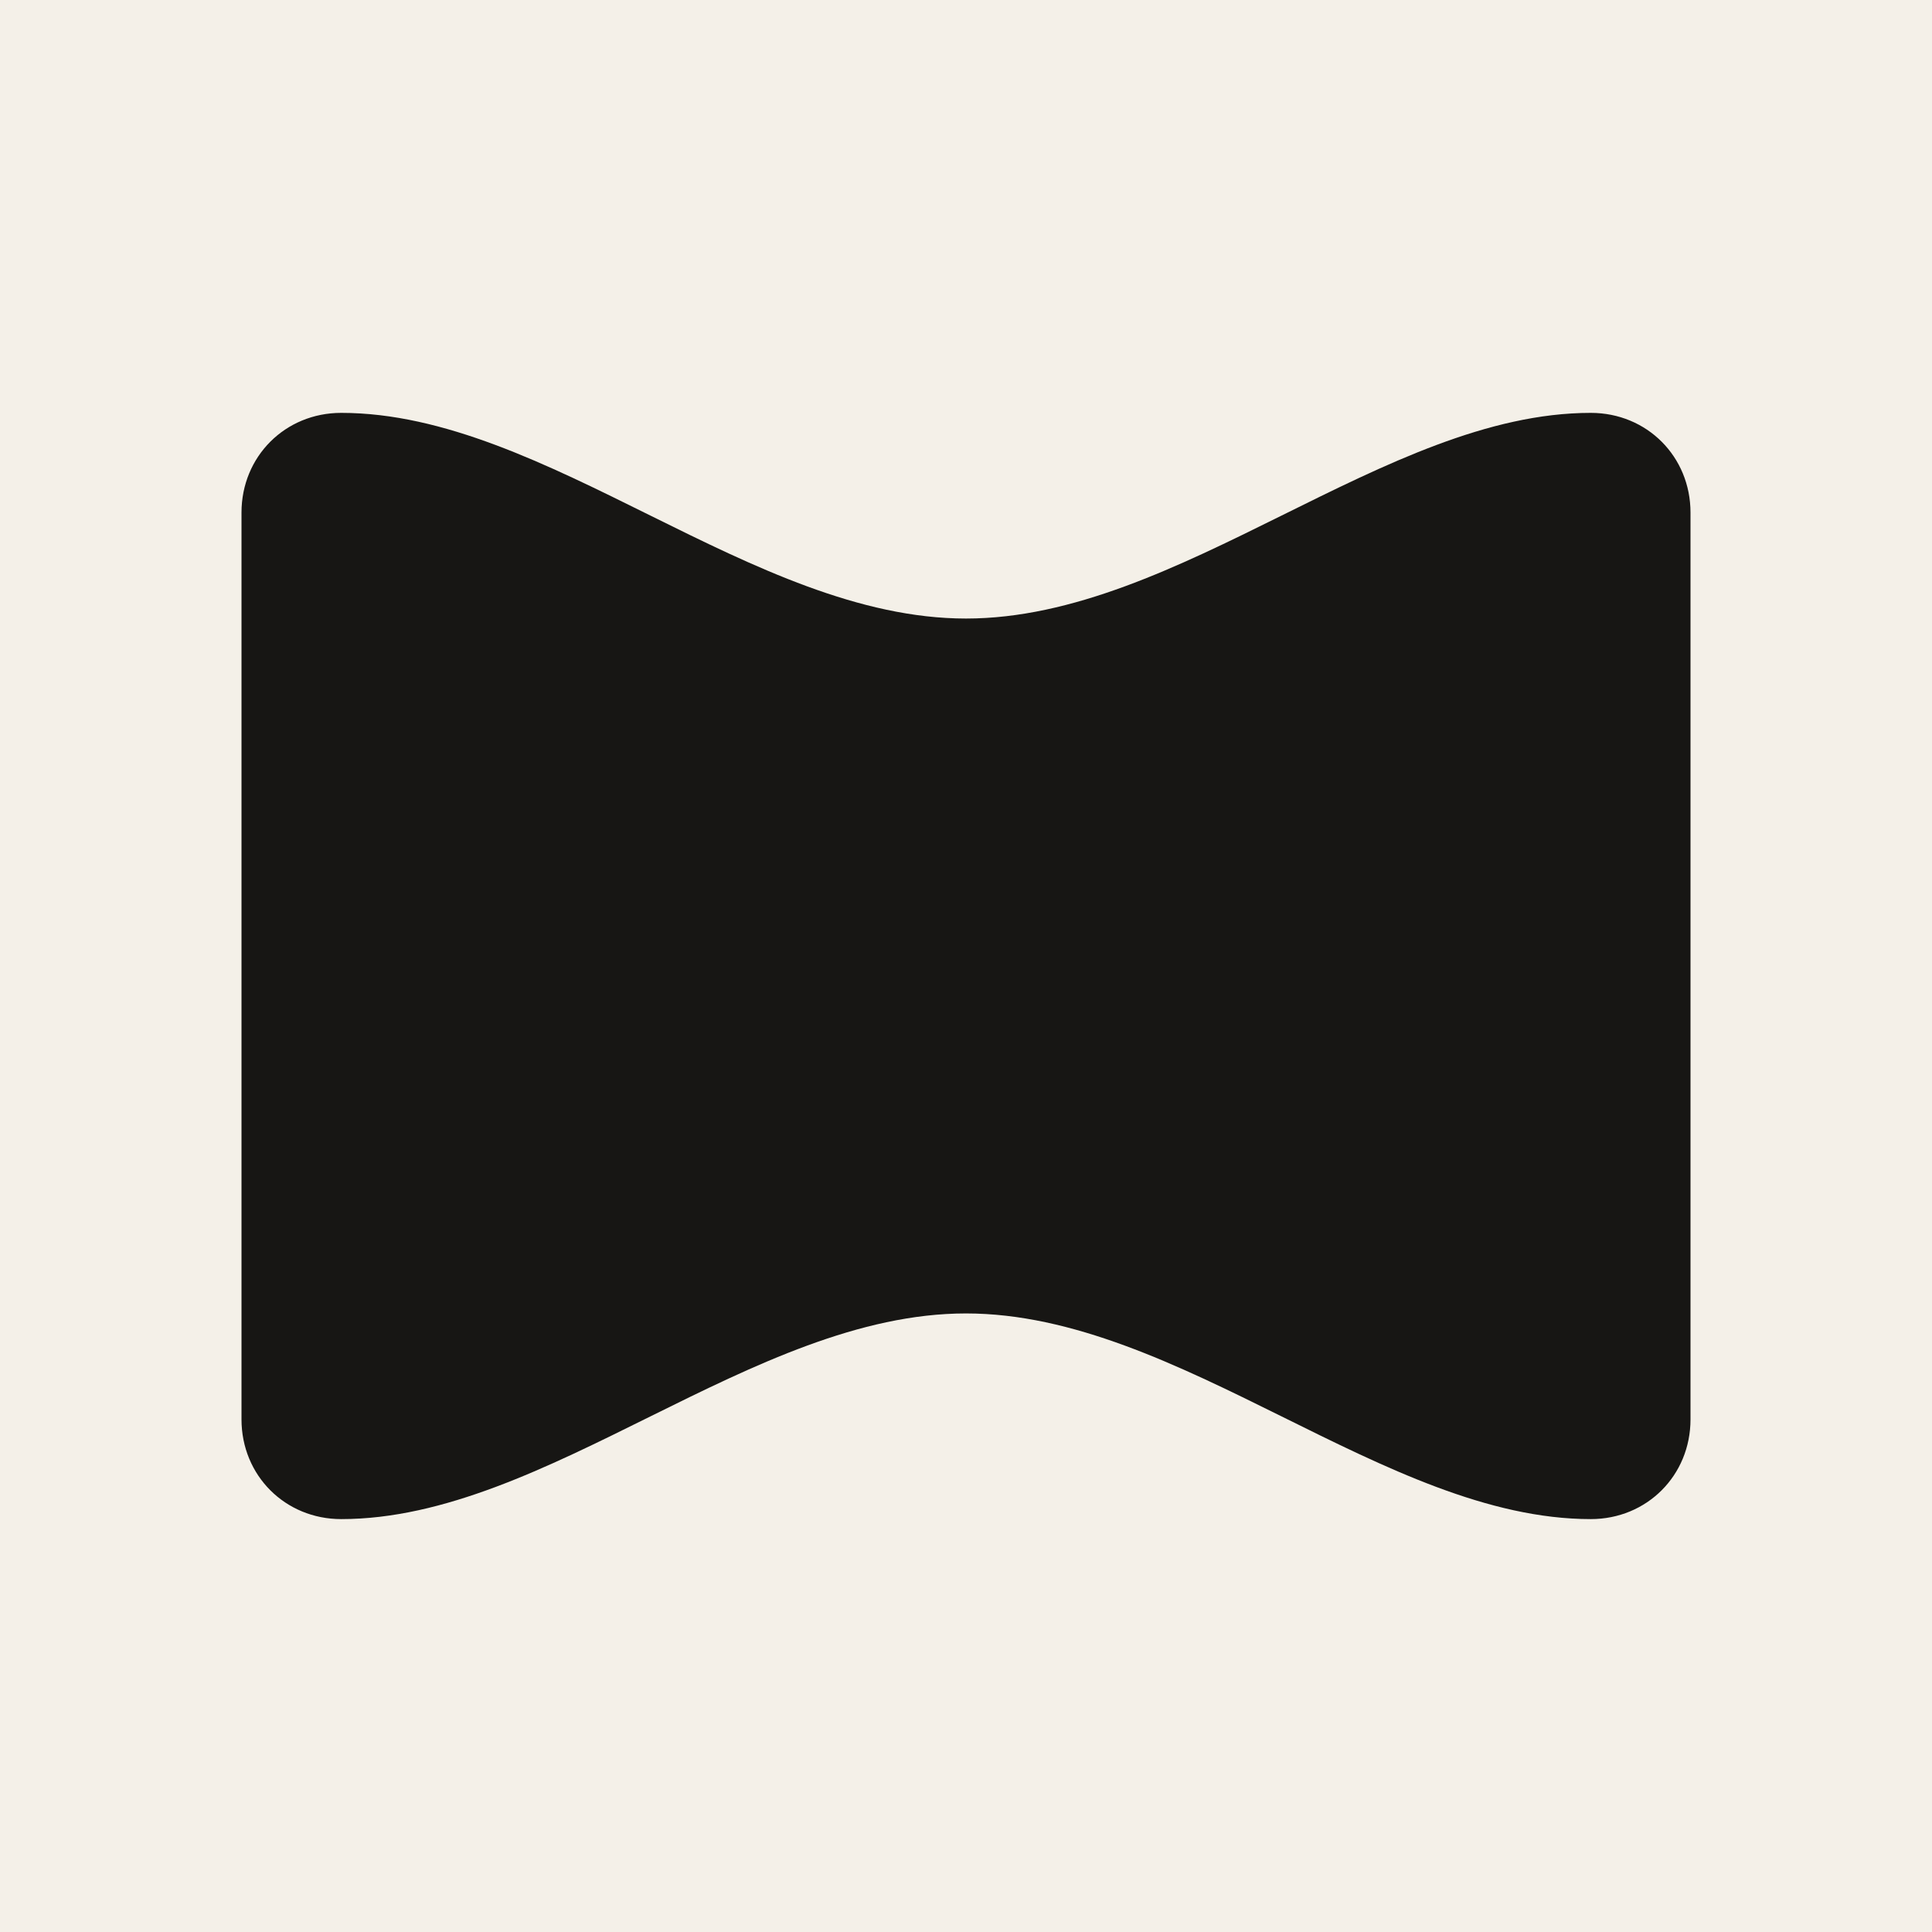
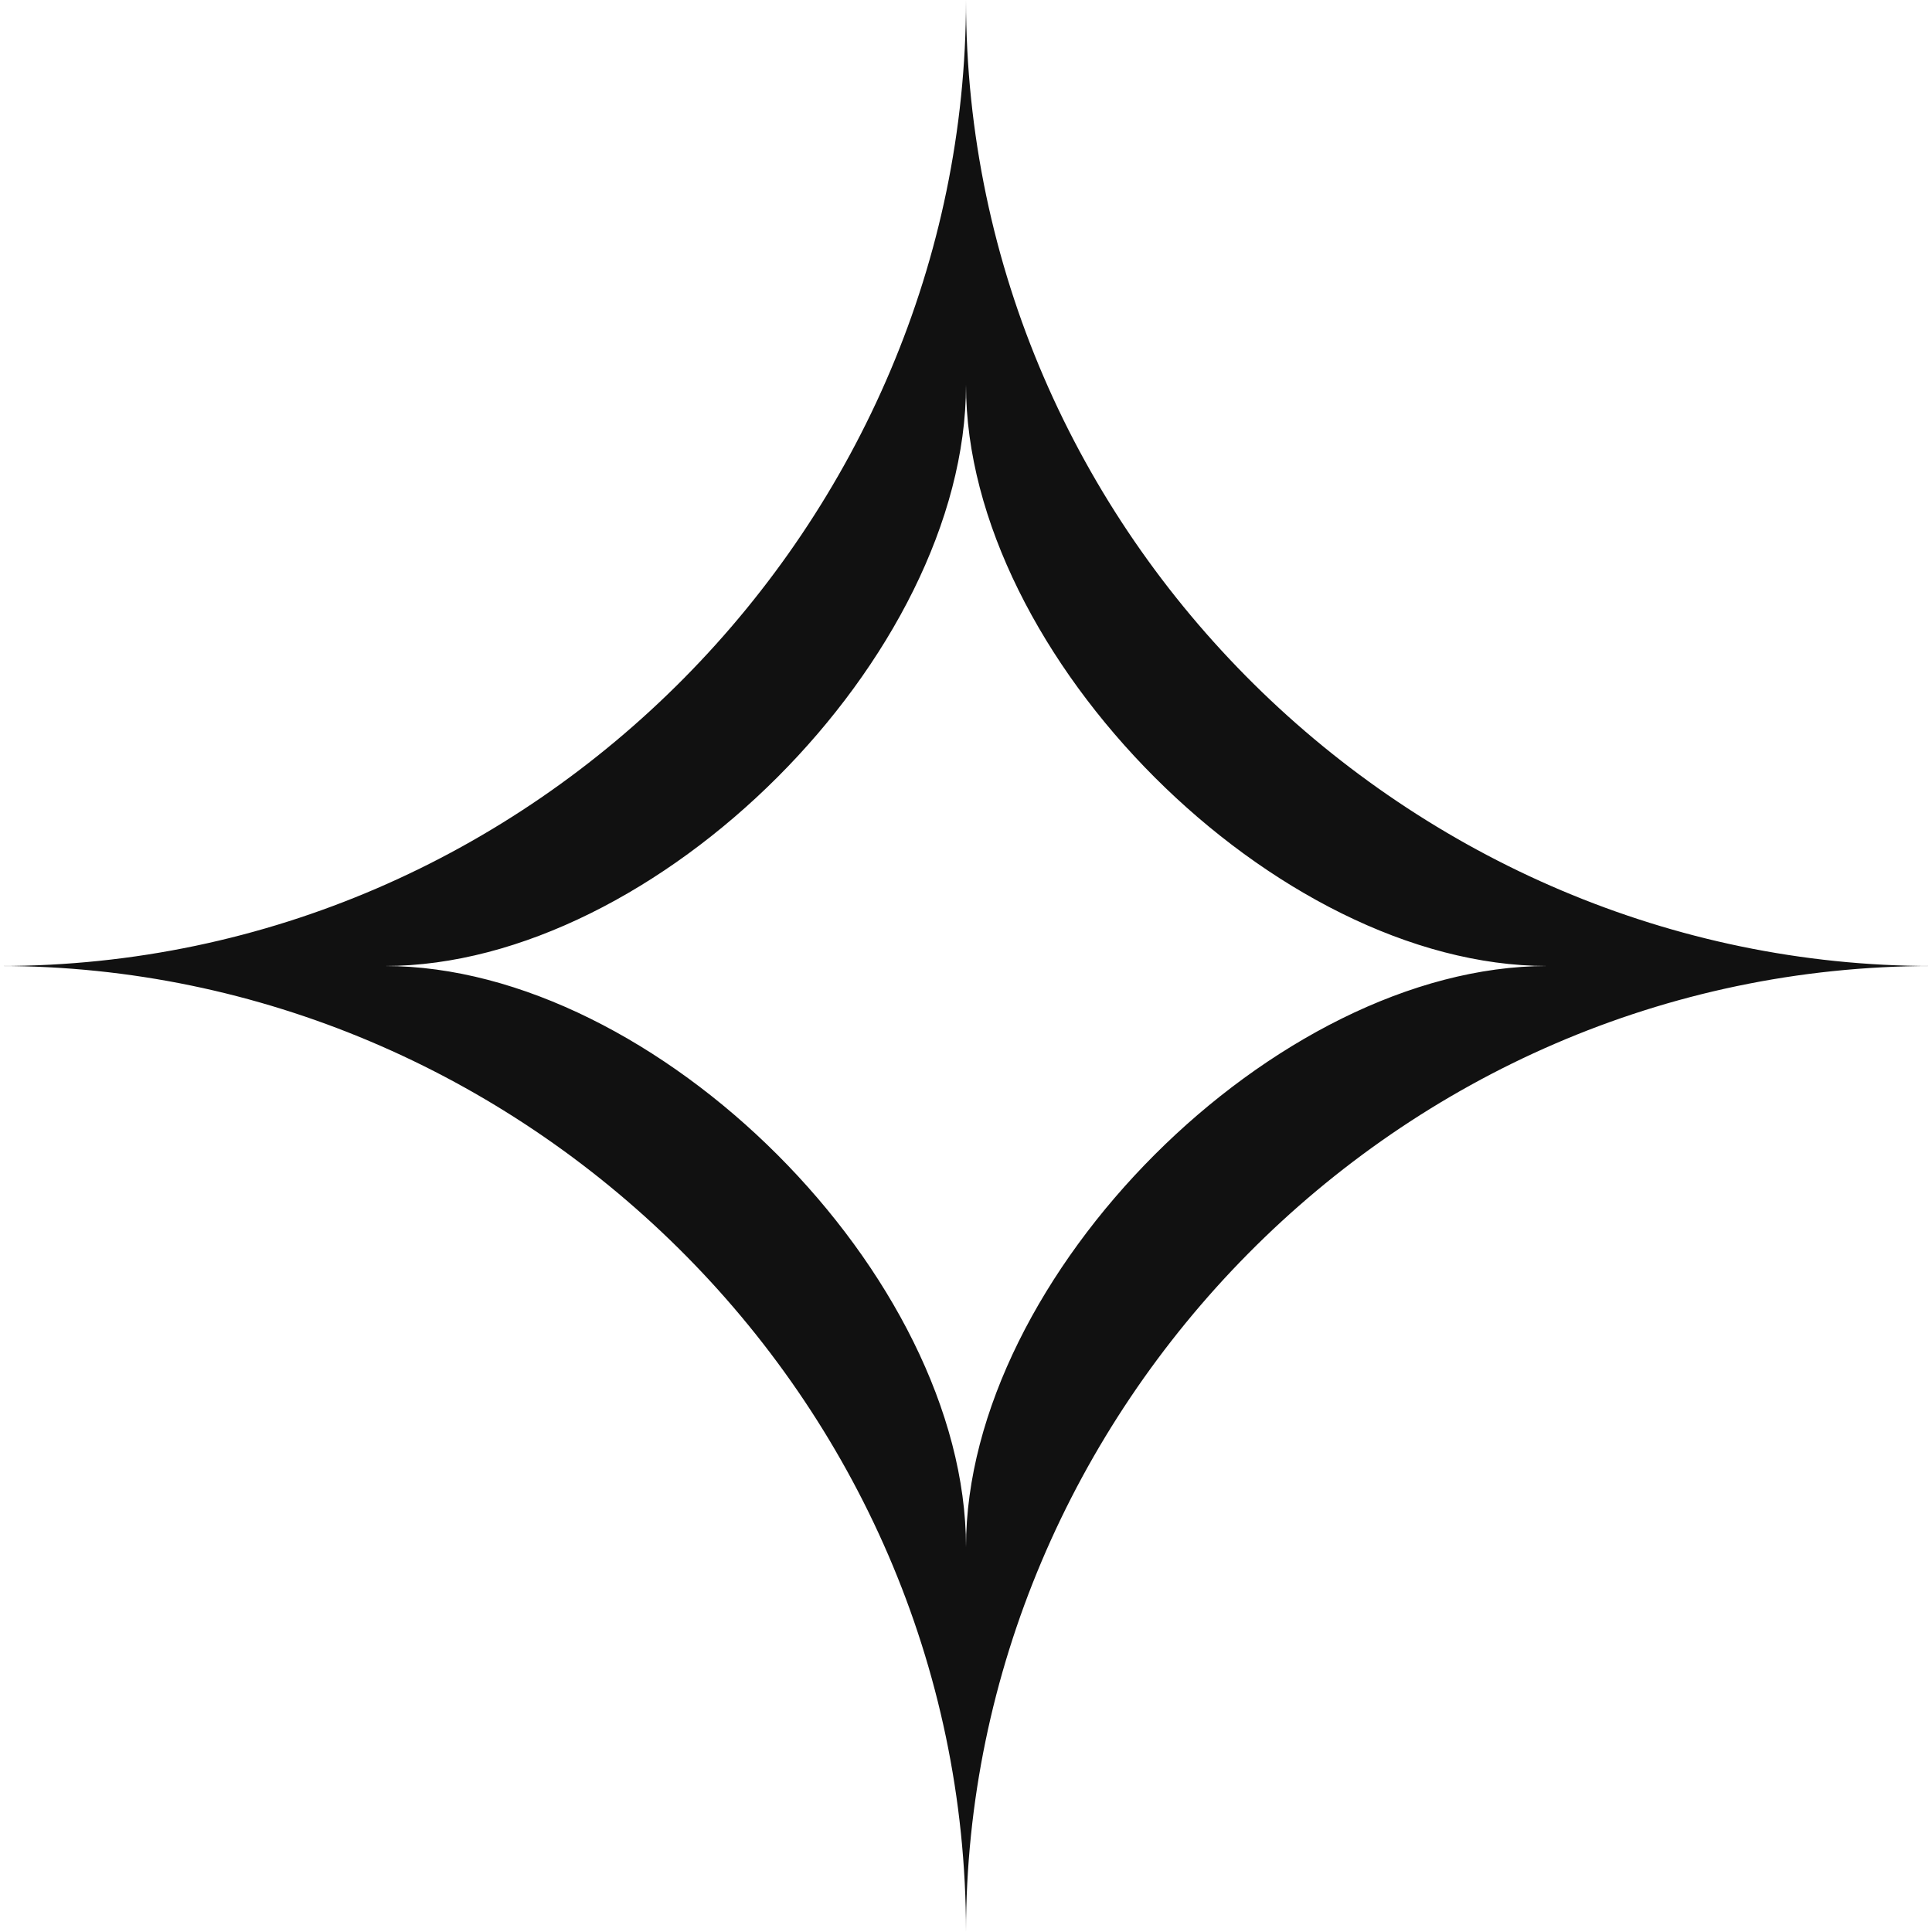
- <svg xmlns="http://www.w3.org/2000/svg" viewBox="0 0 64 64" role="img" aria-labelledby="title">
+ <svg xmlns="http://www.w3.org/2000/svg" viewBox="0 0 256 256" role="img" aria-labelledby="title">
  <style>
- .bg { fill: #f4f0e8; }
- .mark { fill: #171614; }
- @media (prefers-color-scheme: dark) {
-   .bg { fill: #171614; }
-   .mark { fill: #f4f0e8; }
- }
+   .mark { fill: #111111; }
+   @media (prefers-color-scheme: dark) { .mark { fill: #f5f3ee; } }
</style>
-   <rect class="bg" width="64" height="64" />
-   <g transform="translate(8 13.677) scale(0.1032258)">
-     <path class="mark" d="M32 0 C98 0 164 66 232.5 66 C301 66 367 0 433 0 C451 0 465 14 465 32 L465 323 C465 341 451 355 433 355 C367 355 301 289 232.5 289 C164 289 98 355 32 355 C14 355 0 341 0 323 L0 32 C0 14 14 0 32 0 Z" />
-   </g>
+   <path class="mark" fill-rule="evenodd" d="M128 0C128 71 187 128 256 128C185 128 128 187 128 256C128 185 69 128 0 128C71 128 128 69 128 0ZM128 51C128 87 169 128 205 128C169 128 128 169 128 205C128 169 87 128 51 128C87 128 128 87 128 51Z" />
</svg>
